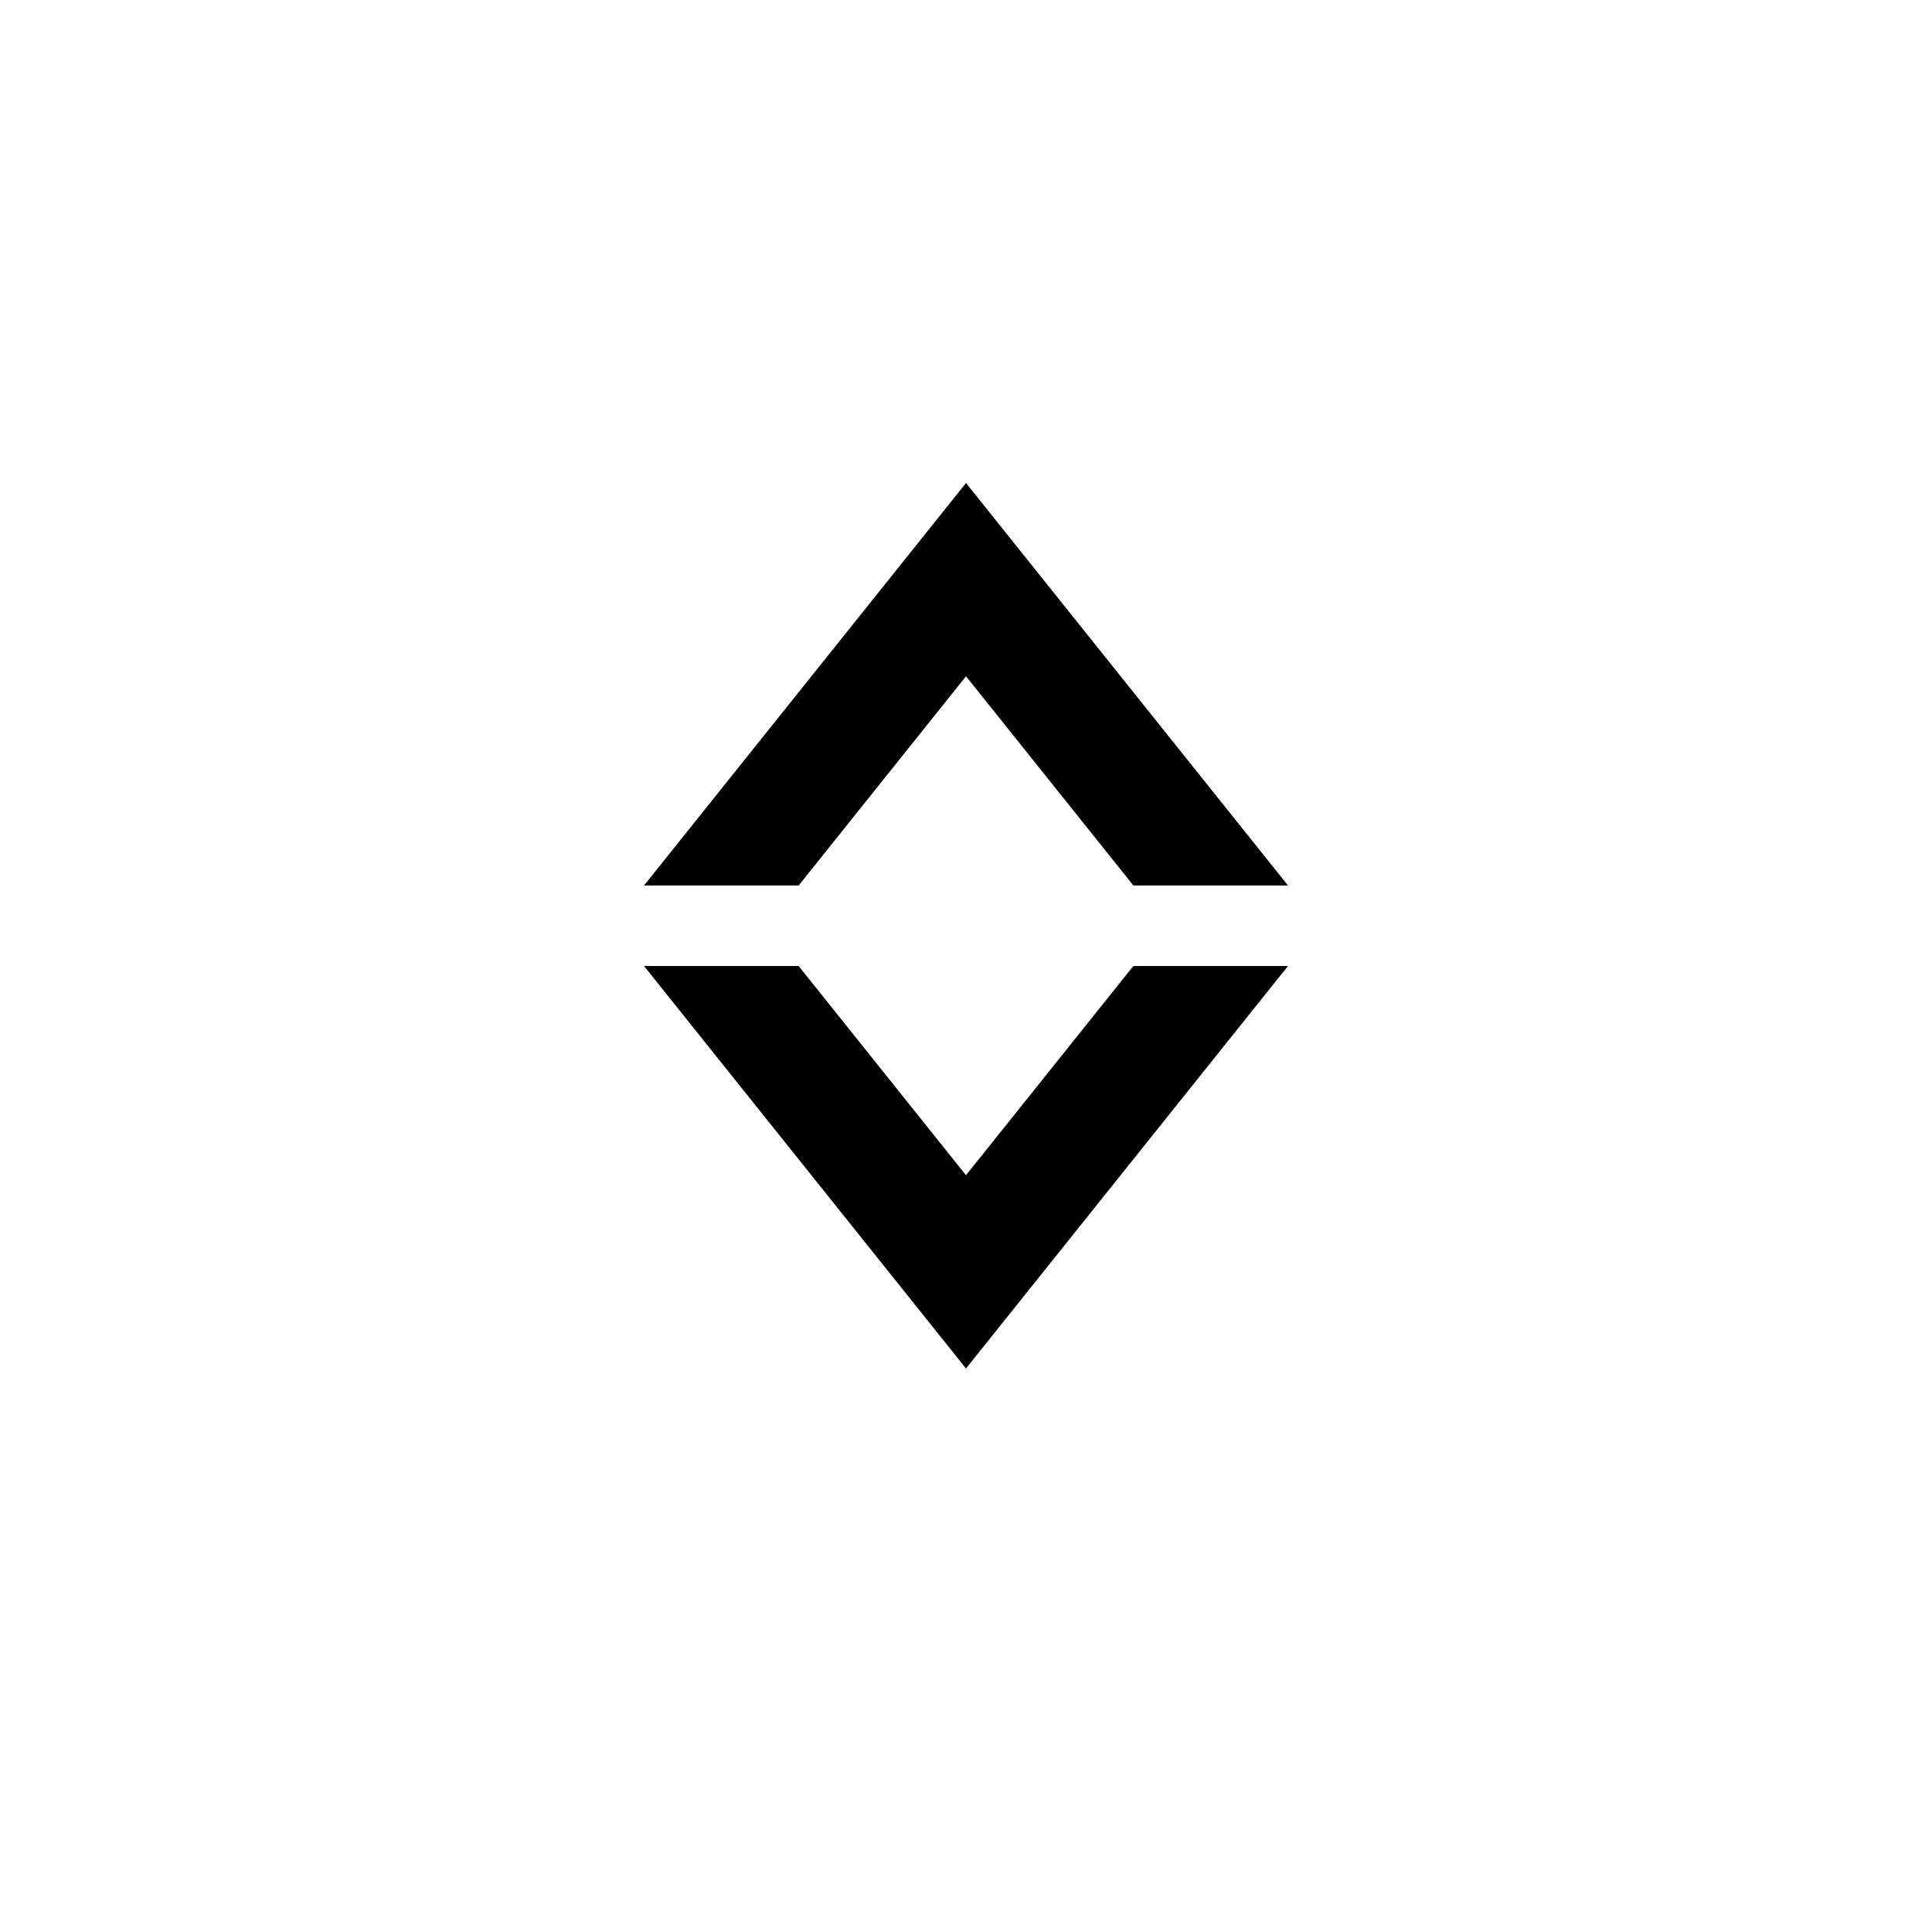
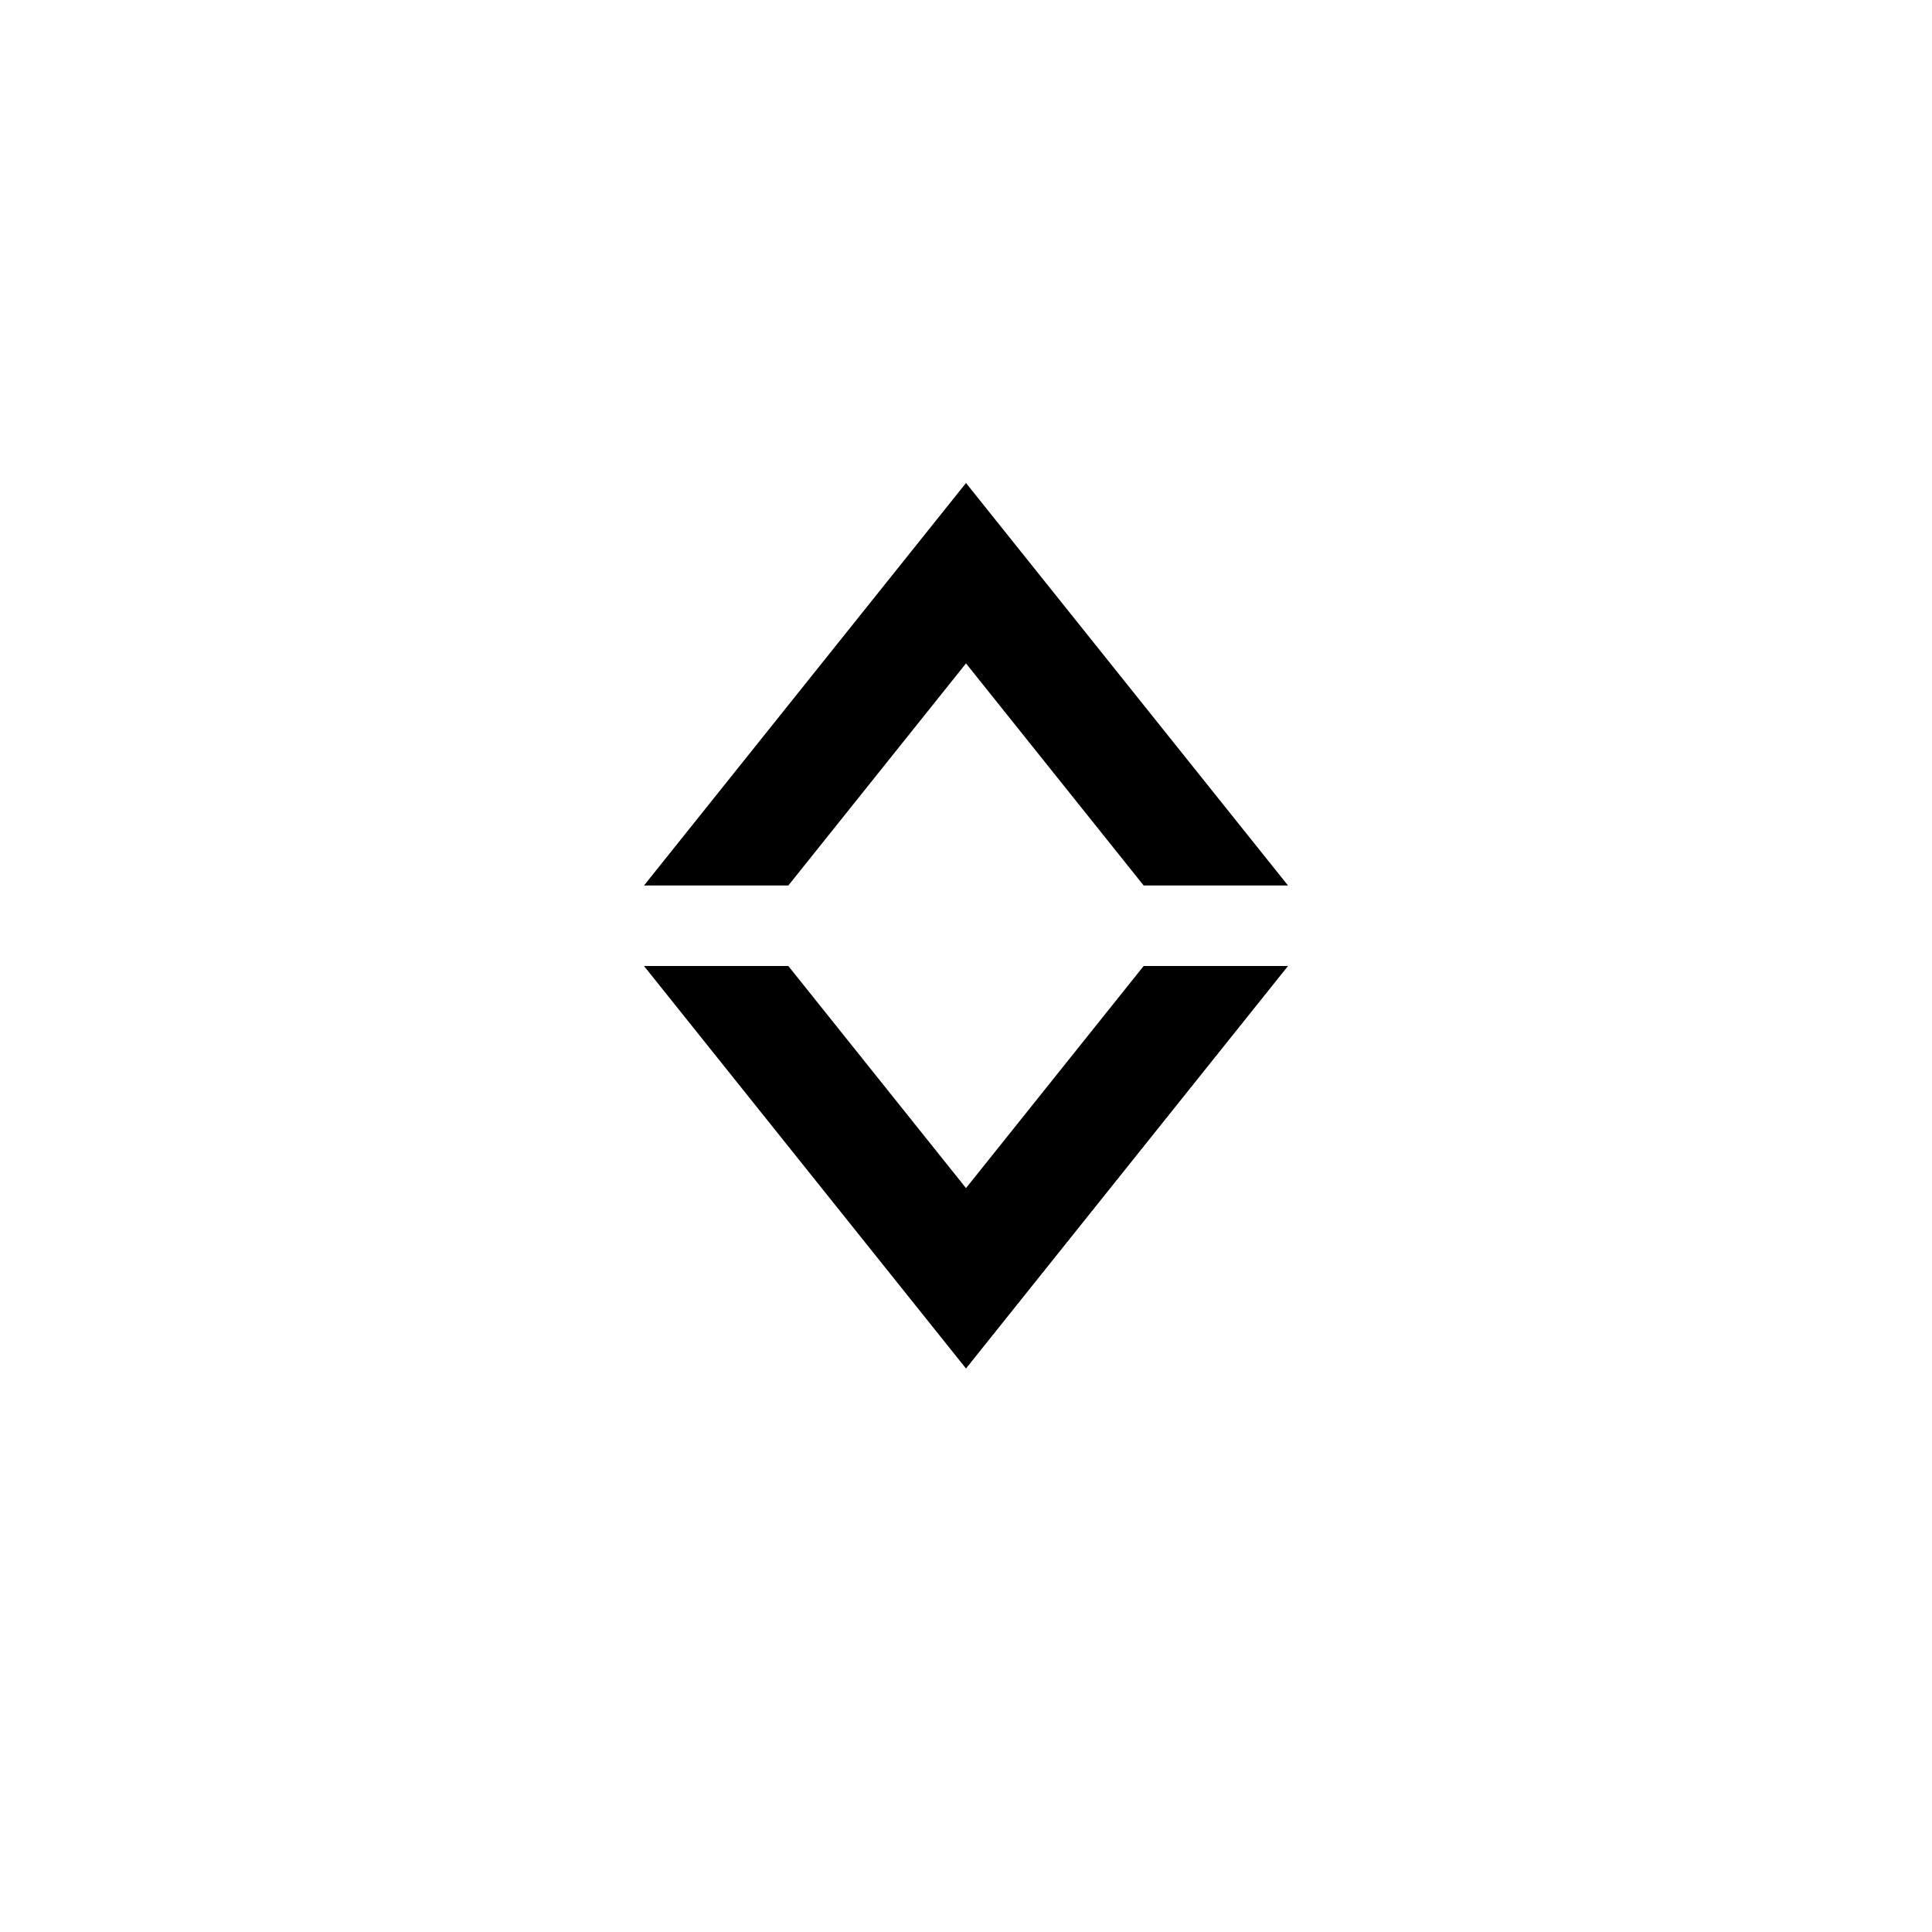
<svg xmlns="http://www.w3.org/2000/svg" viewBox="0 0 24 24" width="24" height="24">
-   <path fill="#000000" d="M8 11 L12 6 L16 11 L14.079 11 L12 8.401 L9.921 11 Z" />
-   <path fill="#000000" d="M8 12 L12 17 L16 12 L14.079 12 L12 14.599 L9.921 12 Z" />
+   <path fill="#000000" d="M8 11 L12 6 L16 11 L14.207 11 L12 8.241 L9.793 11 Z" />
+   <path fill="#000000" d="M8 12 L12 17 L16 12 L14.207 12 L12 14.759 L9.793 12 Z" />
</svg>
